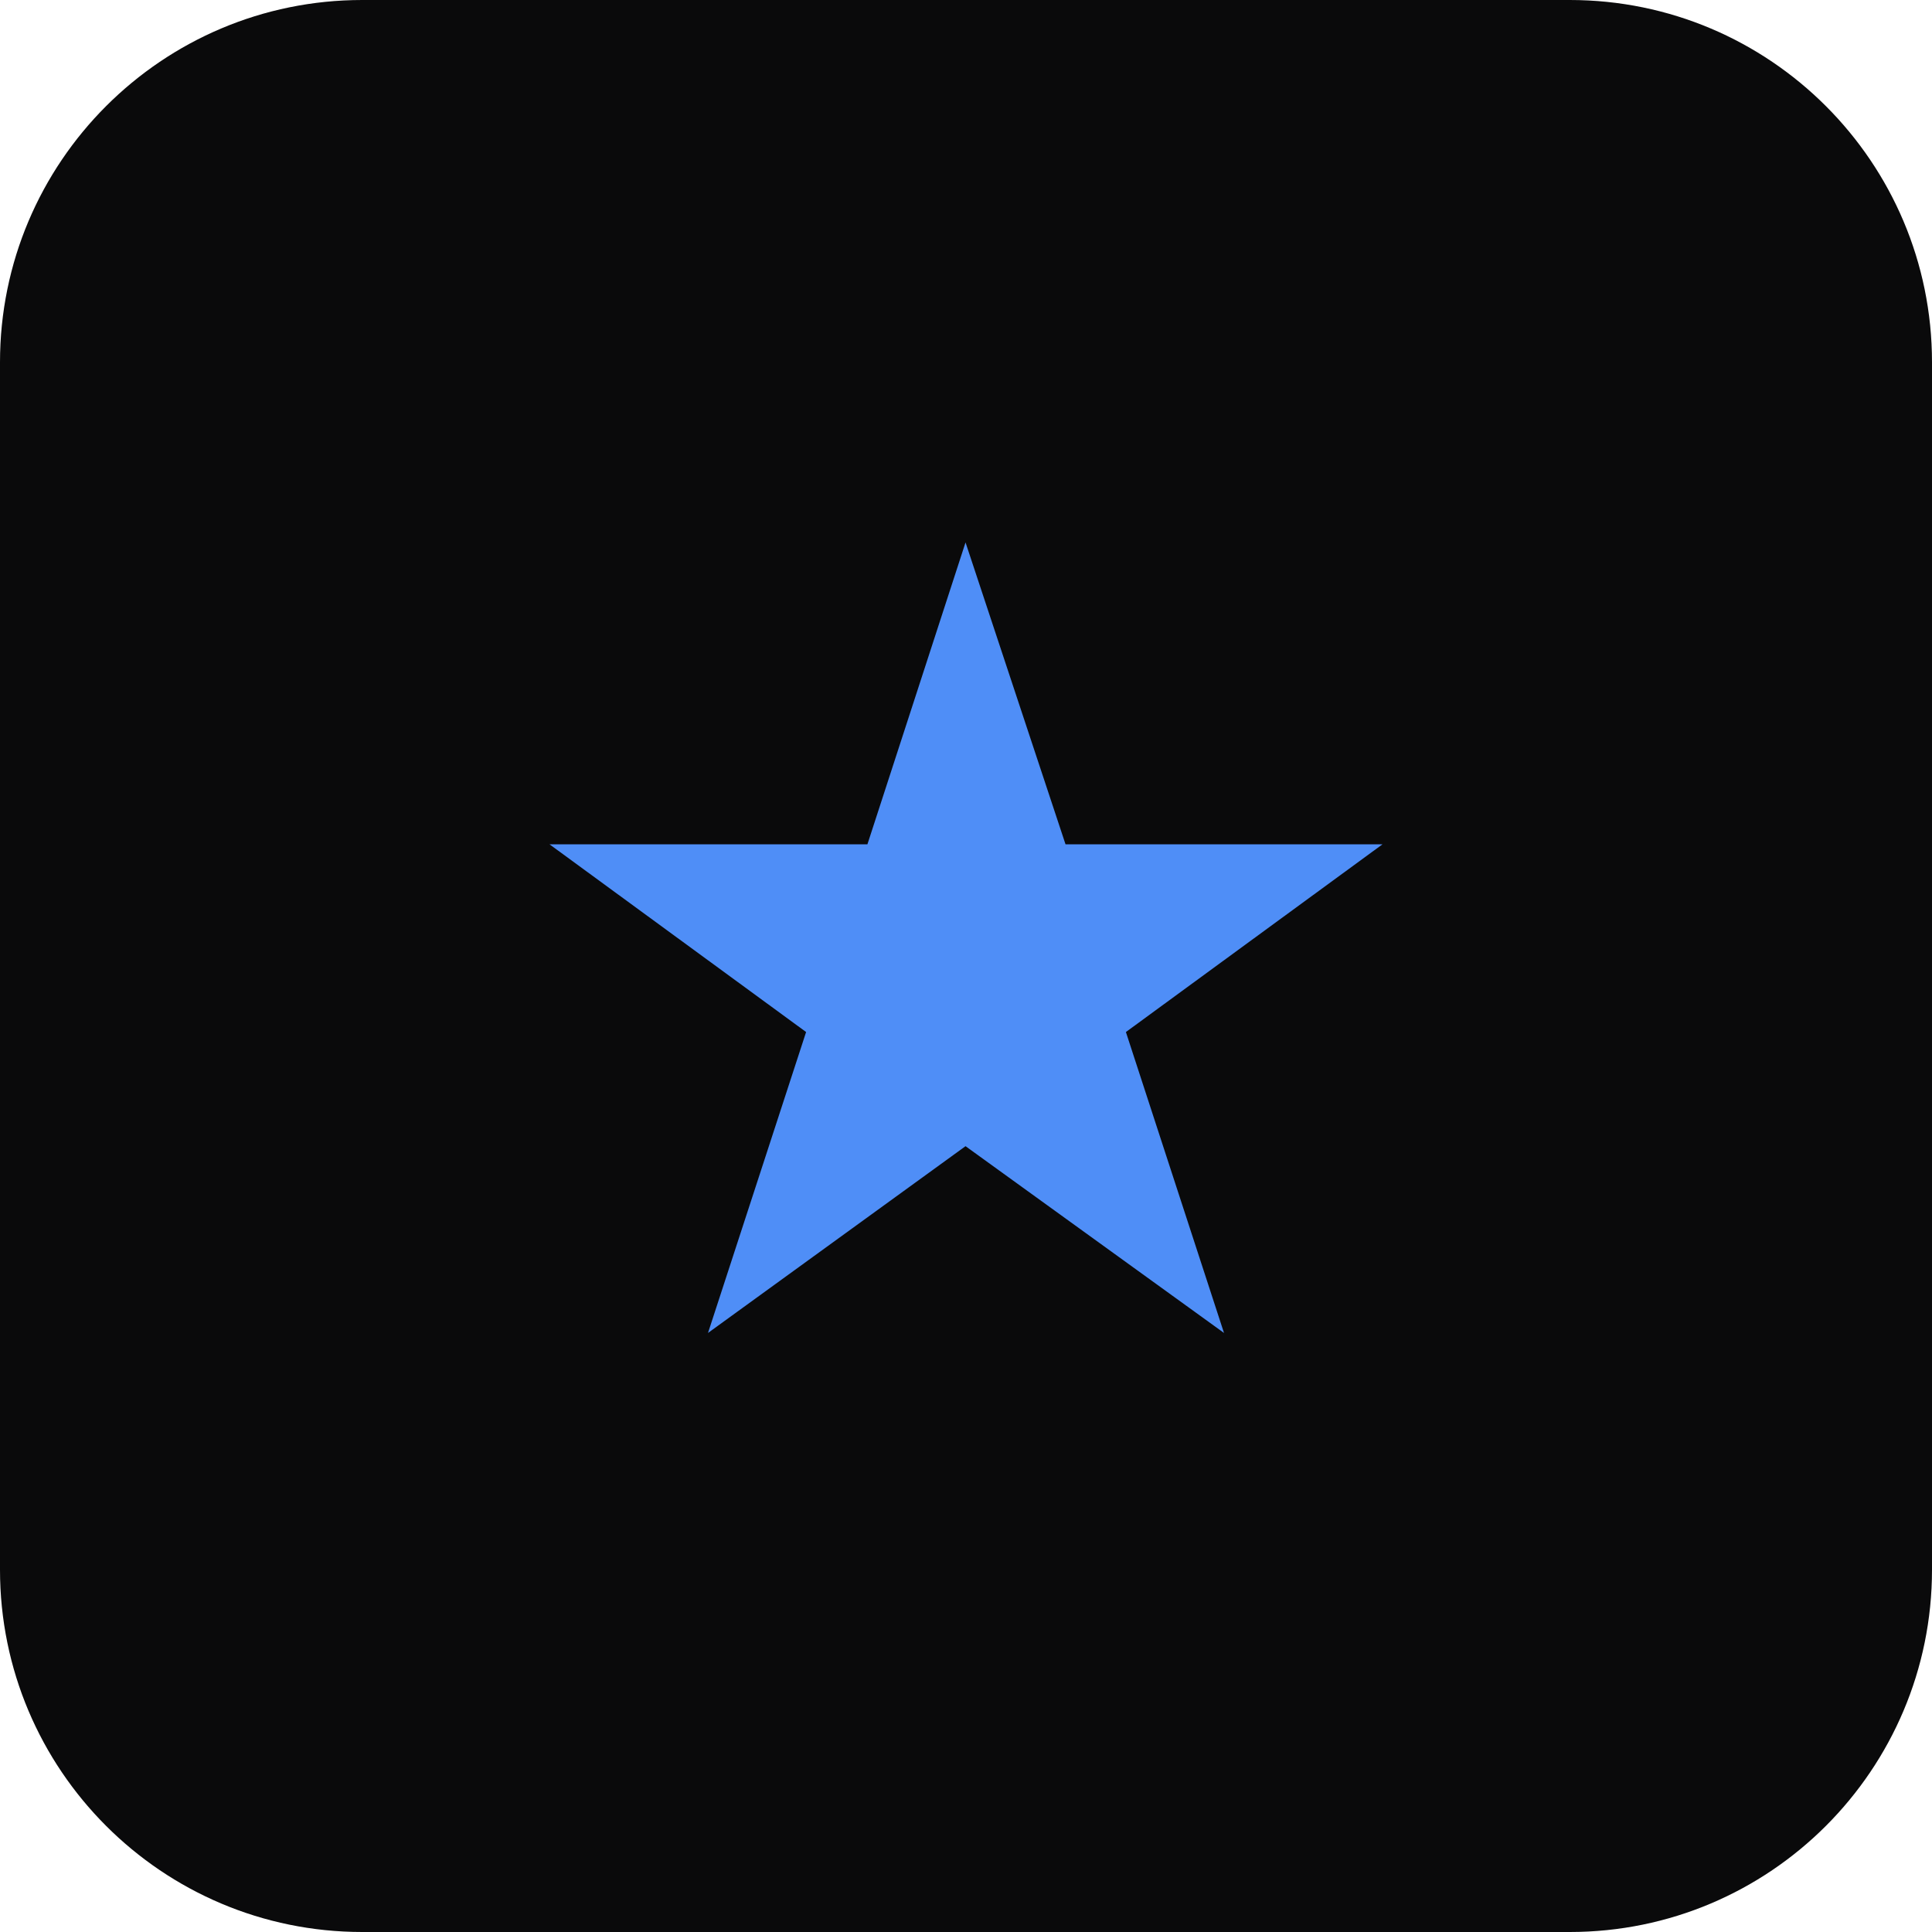
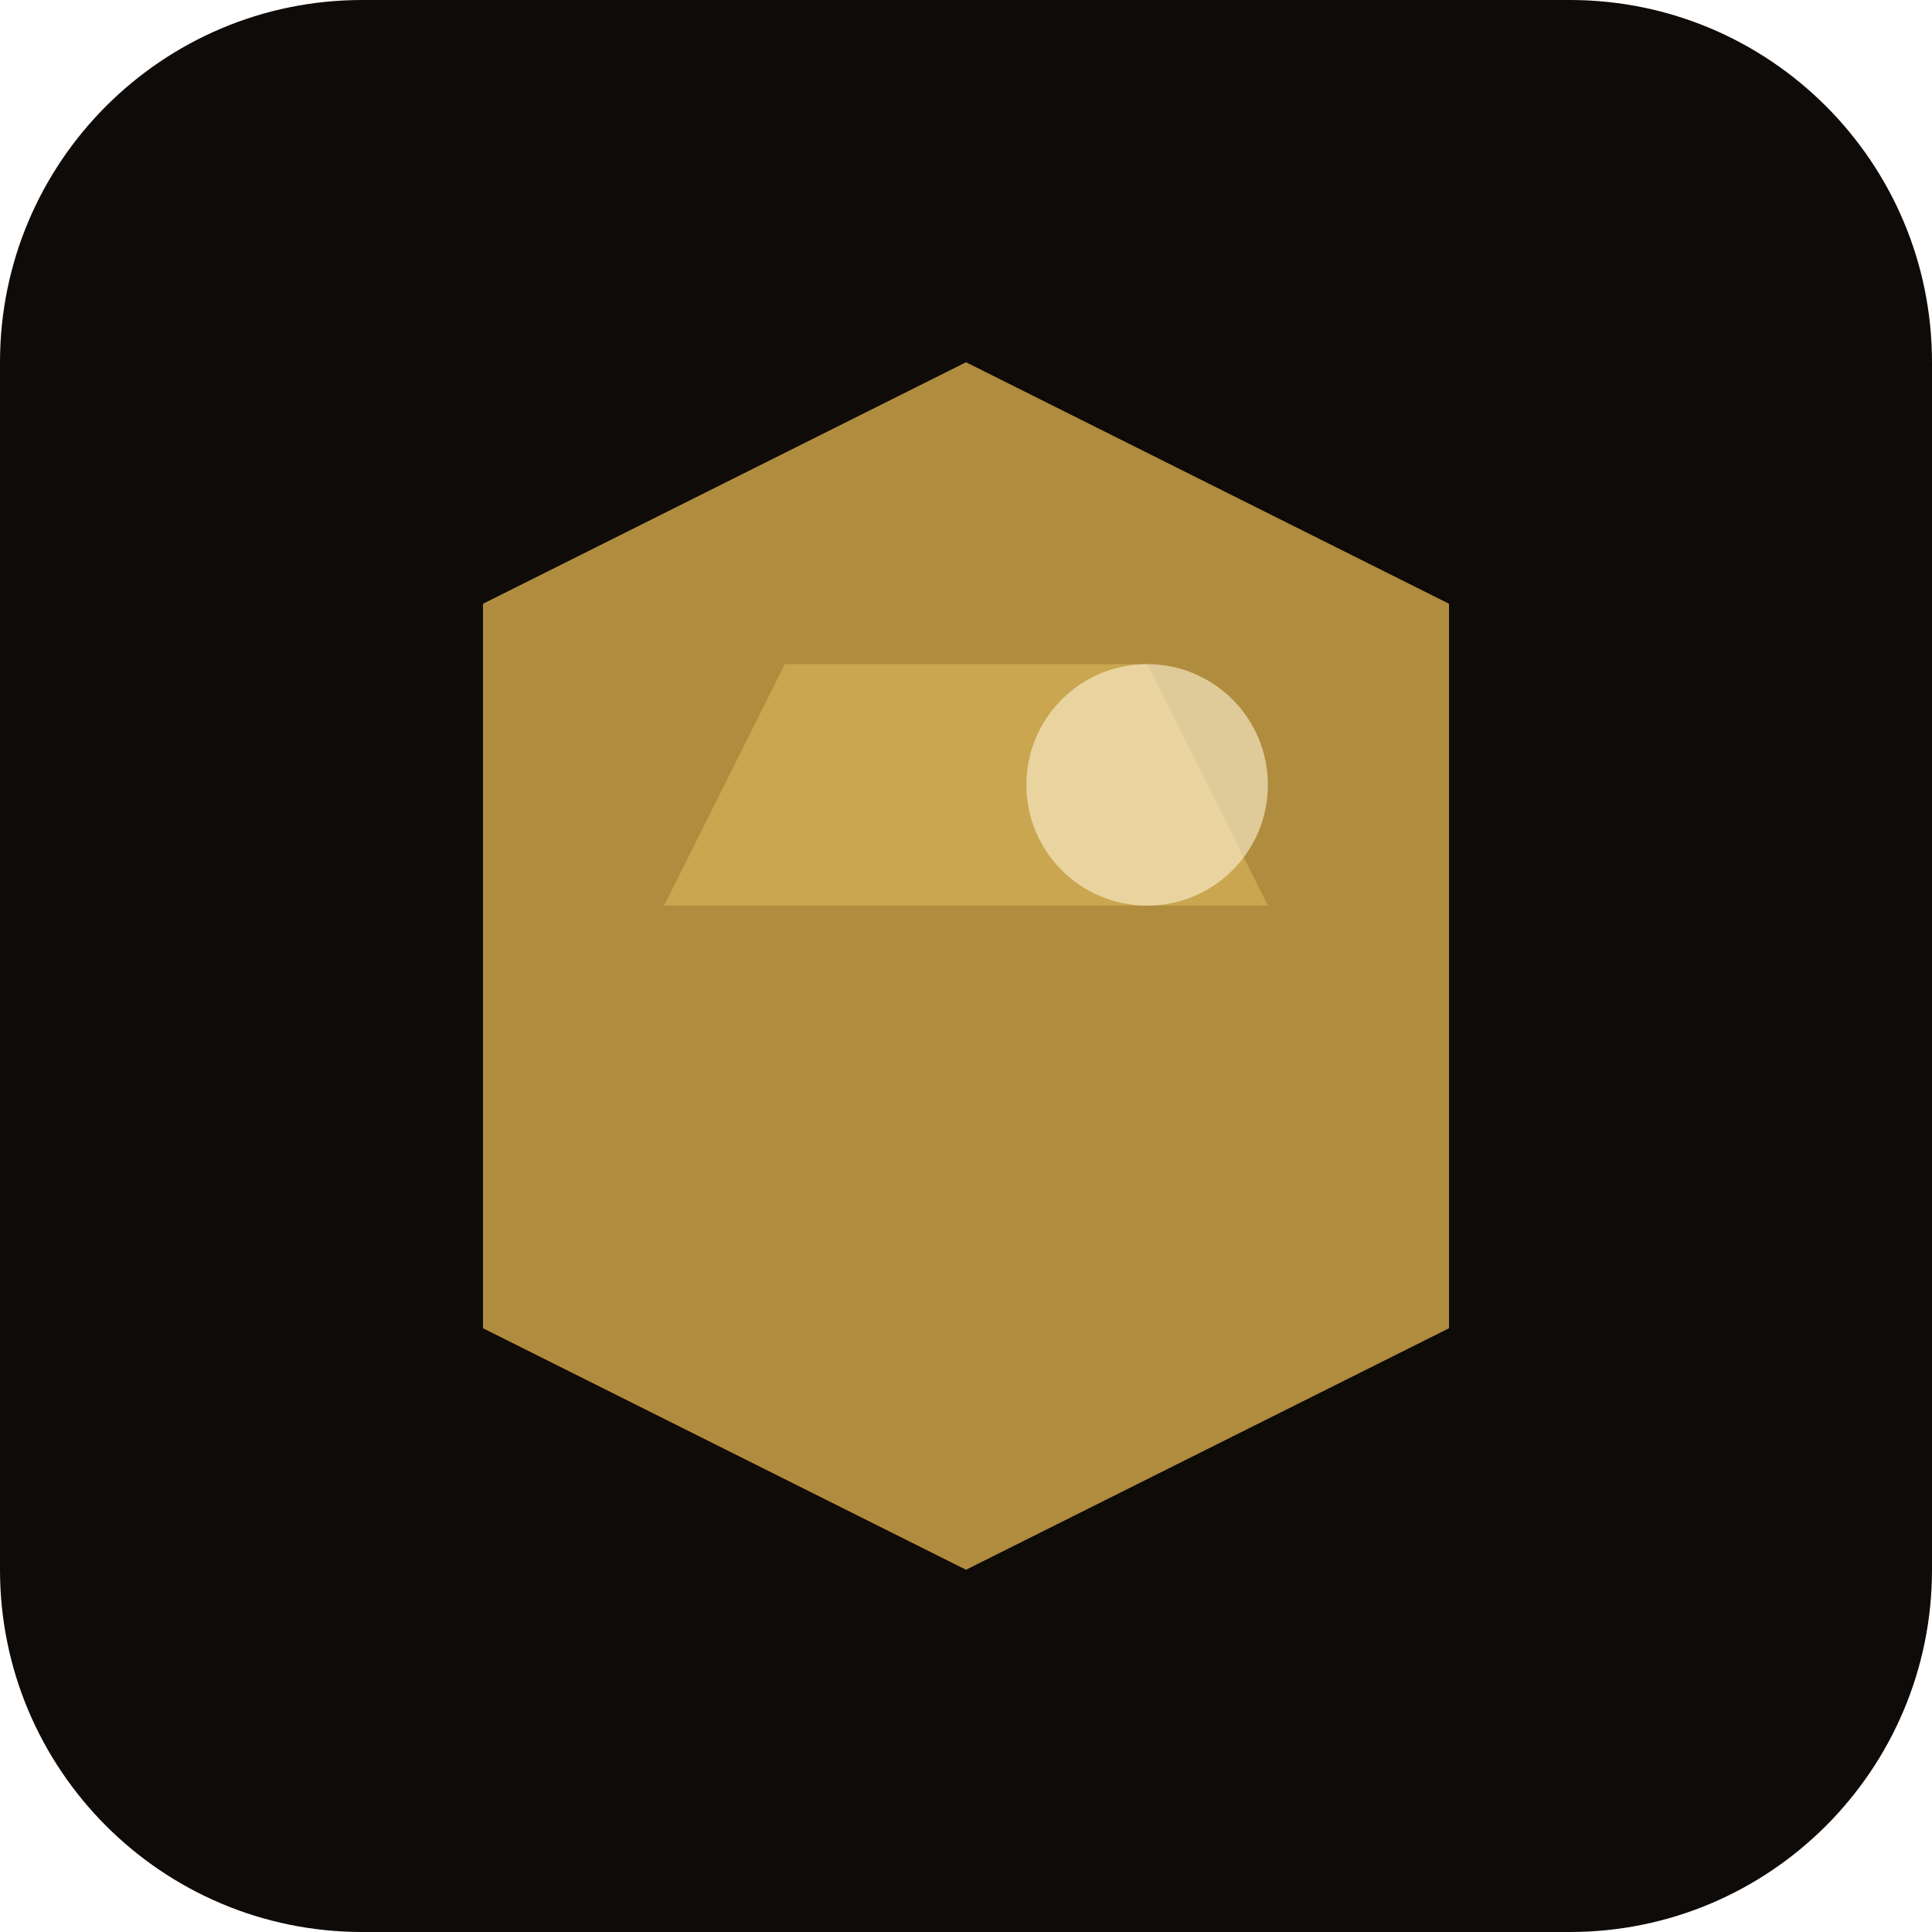
<svg xmlns="http://www.w3.org/2000/svg" viewBox="0 0 32 32" width="32" height="32">
-   <rect width="32" height="32" rx="6" fill="#0a0a0b" />
-   <text x="16" y="22" text-anchor="middle" font-family="system-ui, sans-serif" font-size="18" font-weight="700" fill="#4f8ef7">★</text>
+   <rect width="32" height="32" rx="6" fill="#0E0B09" />
+   <polygon points="16,6 24,10 24,22 16,26 8,22 8,10" fill="#B08D3E" />
+   <polygon points="13,11 19,11 21,15 11,15" fill="#C9A64F" />
+   <polygon points="11,15 9,17 8,19 10,21 13,21" fill="#B08D3E" />
+   <circle cx="19" cy="13" r="2" fill="#FFF3D6" opacity="0.6" />
</svg>
